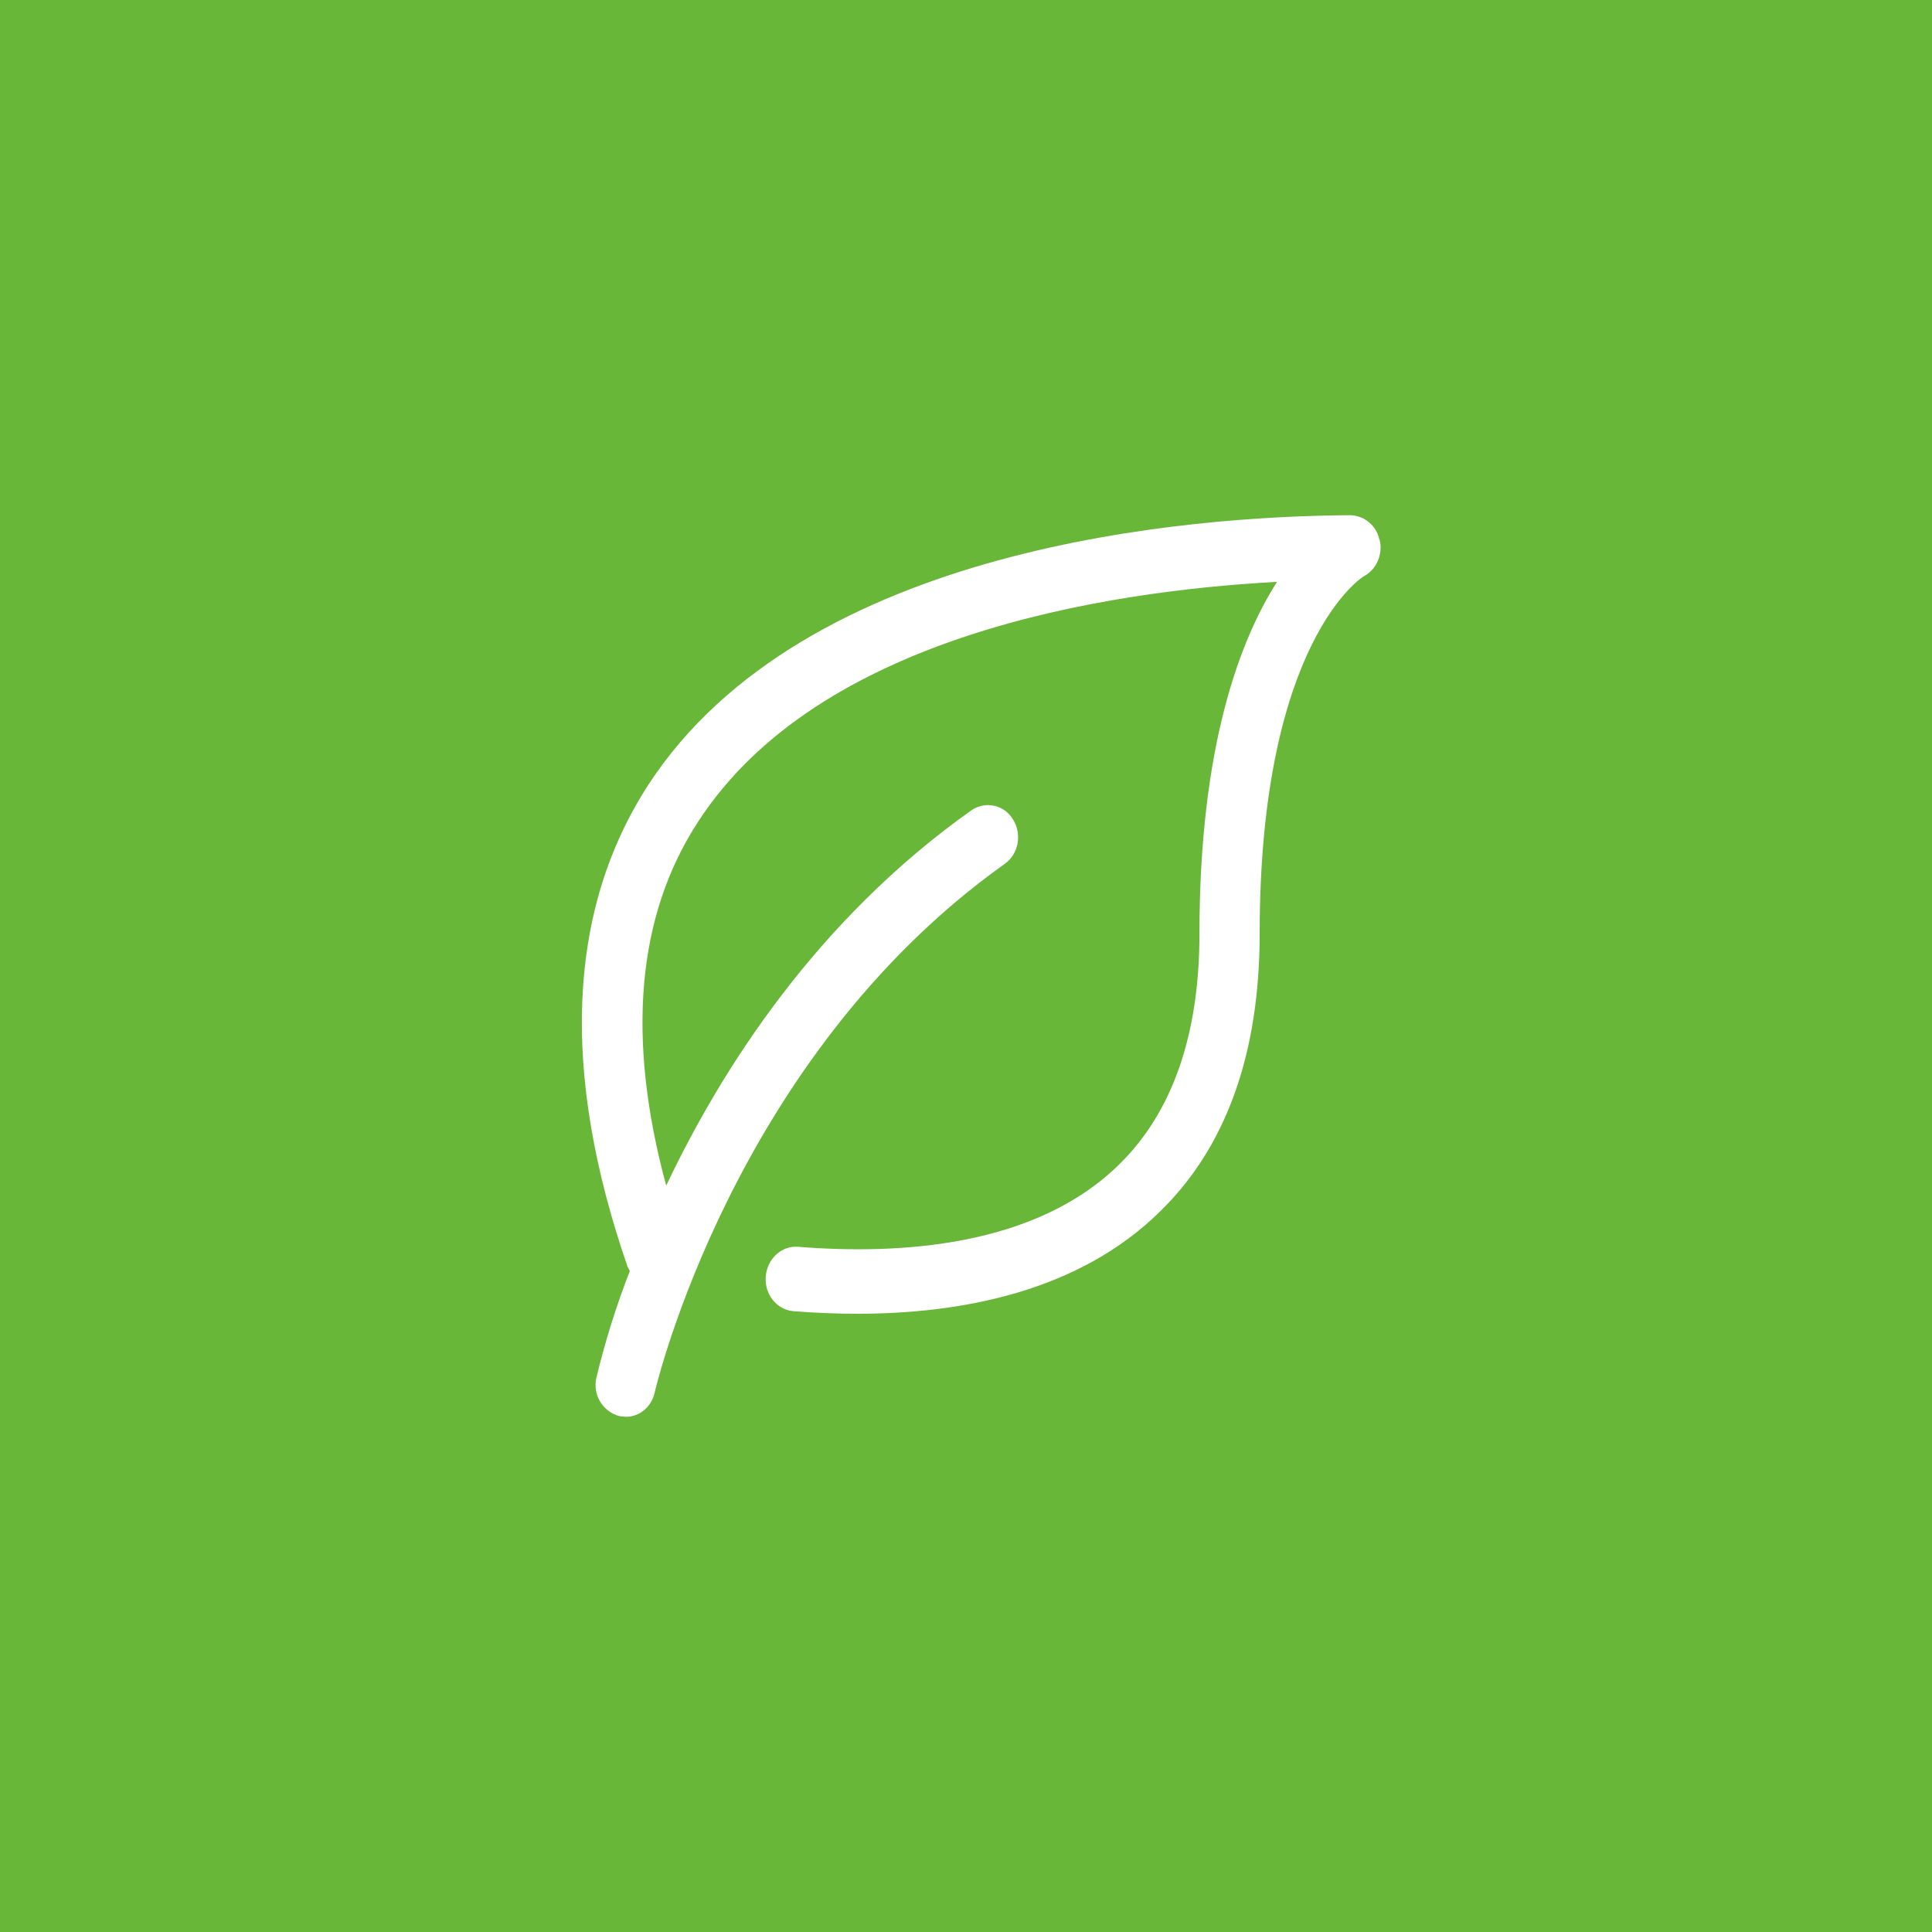
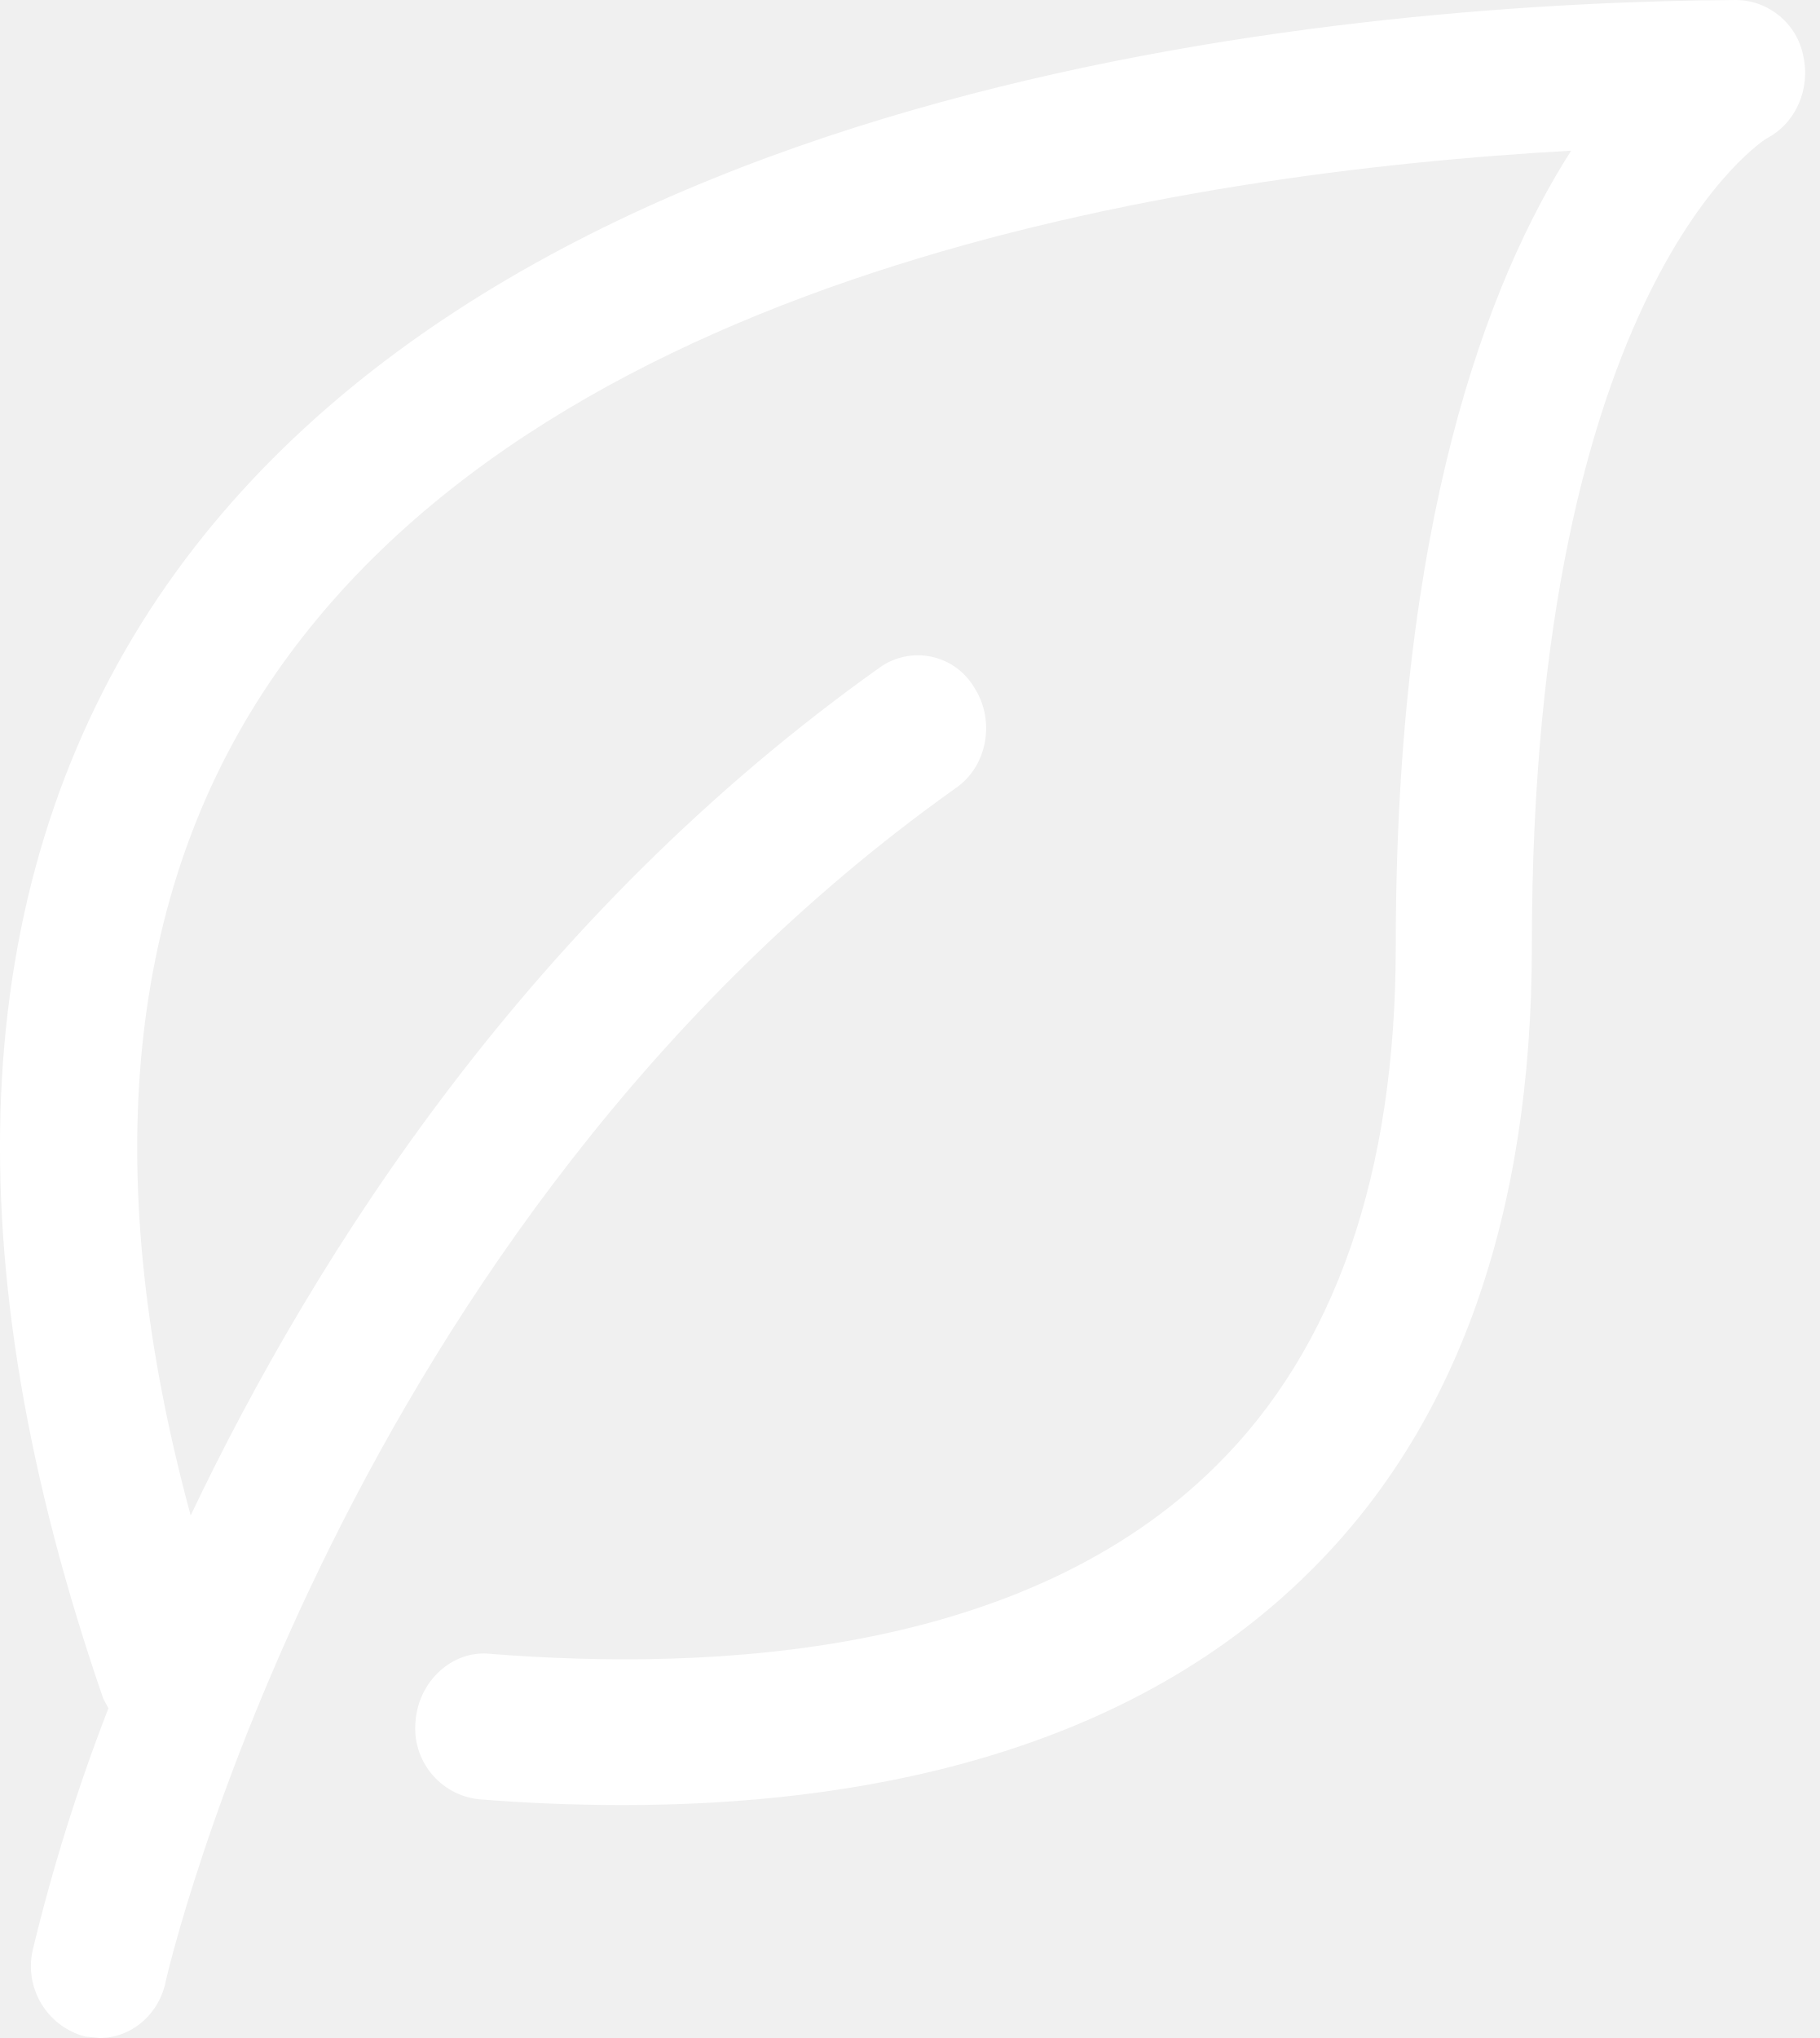
- <svg xmlns="http://www.w3.org/2000/svg" viewBox="0 0 60 60" fill="none">
-   <path fill="#68B738" d="M0 0h60v60h-60z" />
-   <g clip-path="url(#a)">
-     <path d="M42.84 16.77a.95.95 0 0 0-.9-.77h-.01c-4.94.03-16.95.92-21.8 8.38-2.51 3.88-2.73 8.91-.64 14.96l.07.13a25.93 25.93 0 0 0-1.04 3.32 1 1 0 0 0 .72 1.19l.2.02c.43 0 .81-.32.9-.79.03-.1 2.42-10.37 10.86-16.38.43-.3.55-.92.26-1.38a.9.9 0 0 0-1.3-.28c-4.79 3.4-7.74 8-9.47 11.65-1.24-4.57-.92-8.37.99-11.3 3.74-5.77 12.62-7.16 17.98-7.45-1.15 1.8-2.41 5.1-2.41 10.93 0 3.12-.83 5.52-2.47 7.14-2.62 2.6-6.88 2.83-10 2.58-.51-.04-.96.38-1 .93-.04.55.35 1.03.86 1.07.63.05 1.3.08 1.98.08 3.18 0 6.87-.66 9.43-3.2 2.04-2 3.07-4.9 3.07-8.6 0-9.1 3.22-11.1 3.23-11.1.4-.21.6-.68.5-1.13Z" fill="#fff" />
-   </g>
-   <defs>
-     <clipPath id="a">
-       <path fill="#fff" transform="translate(15 14)" d="M0 0h30v32h-30z" />
-     </clipPath>
-   </defs>
+ <svg xmlns="http://www.w3.org/2000/svg" viewBox="0 0 25 28" fill="none">
+   <path d="M24.78.77a.95.95 0 0 0-.92-.77c-4.94.03-16.95.92-21.8 8.38-2.51 3.88-2.73 8.91-.64 14.96l.07.13a25.93 25.93 0 0 0-1.04 3.32 1 1 0 0 0 .72 1.19l.2.02c.43 0 .82-.32.91-.79.02-.1 2.4-10.37 10.85-16.38.44-.3.55-.93.26-1.38a.9.9 0 0 0-1.3-.28c-4.78 3.4-7.73 8-9.47 11.65-1.24-4.57-.91-8.37.99-11.3 3.74-5.76 12.62-7.15 17.98-7.45-1.15 1.8-2.41 5.1-2.41 10.93 0 3.12-.83 5.52-2.47 7.14-2.62 2.6-6.88 2.83-10 2.58-.5-.04-.96.38-1 .93a.98.98 0 0 0 .87 1.07c.62.05 1.28.08 1.98.08 3.17 0 6.87-.66 9.43-3.2 2.03-2 3.06-4.9 3.06-8.6 0-9.1 3.22-11.1 3.23-11.1.4-.21.6-.68.5-1.13Z" fill="#fff" />
</svg>
